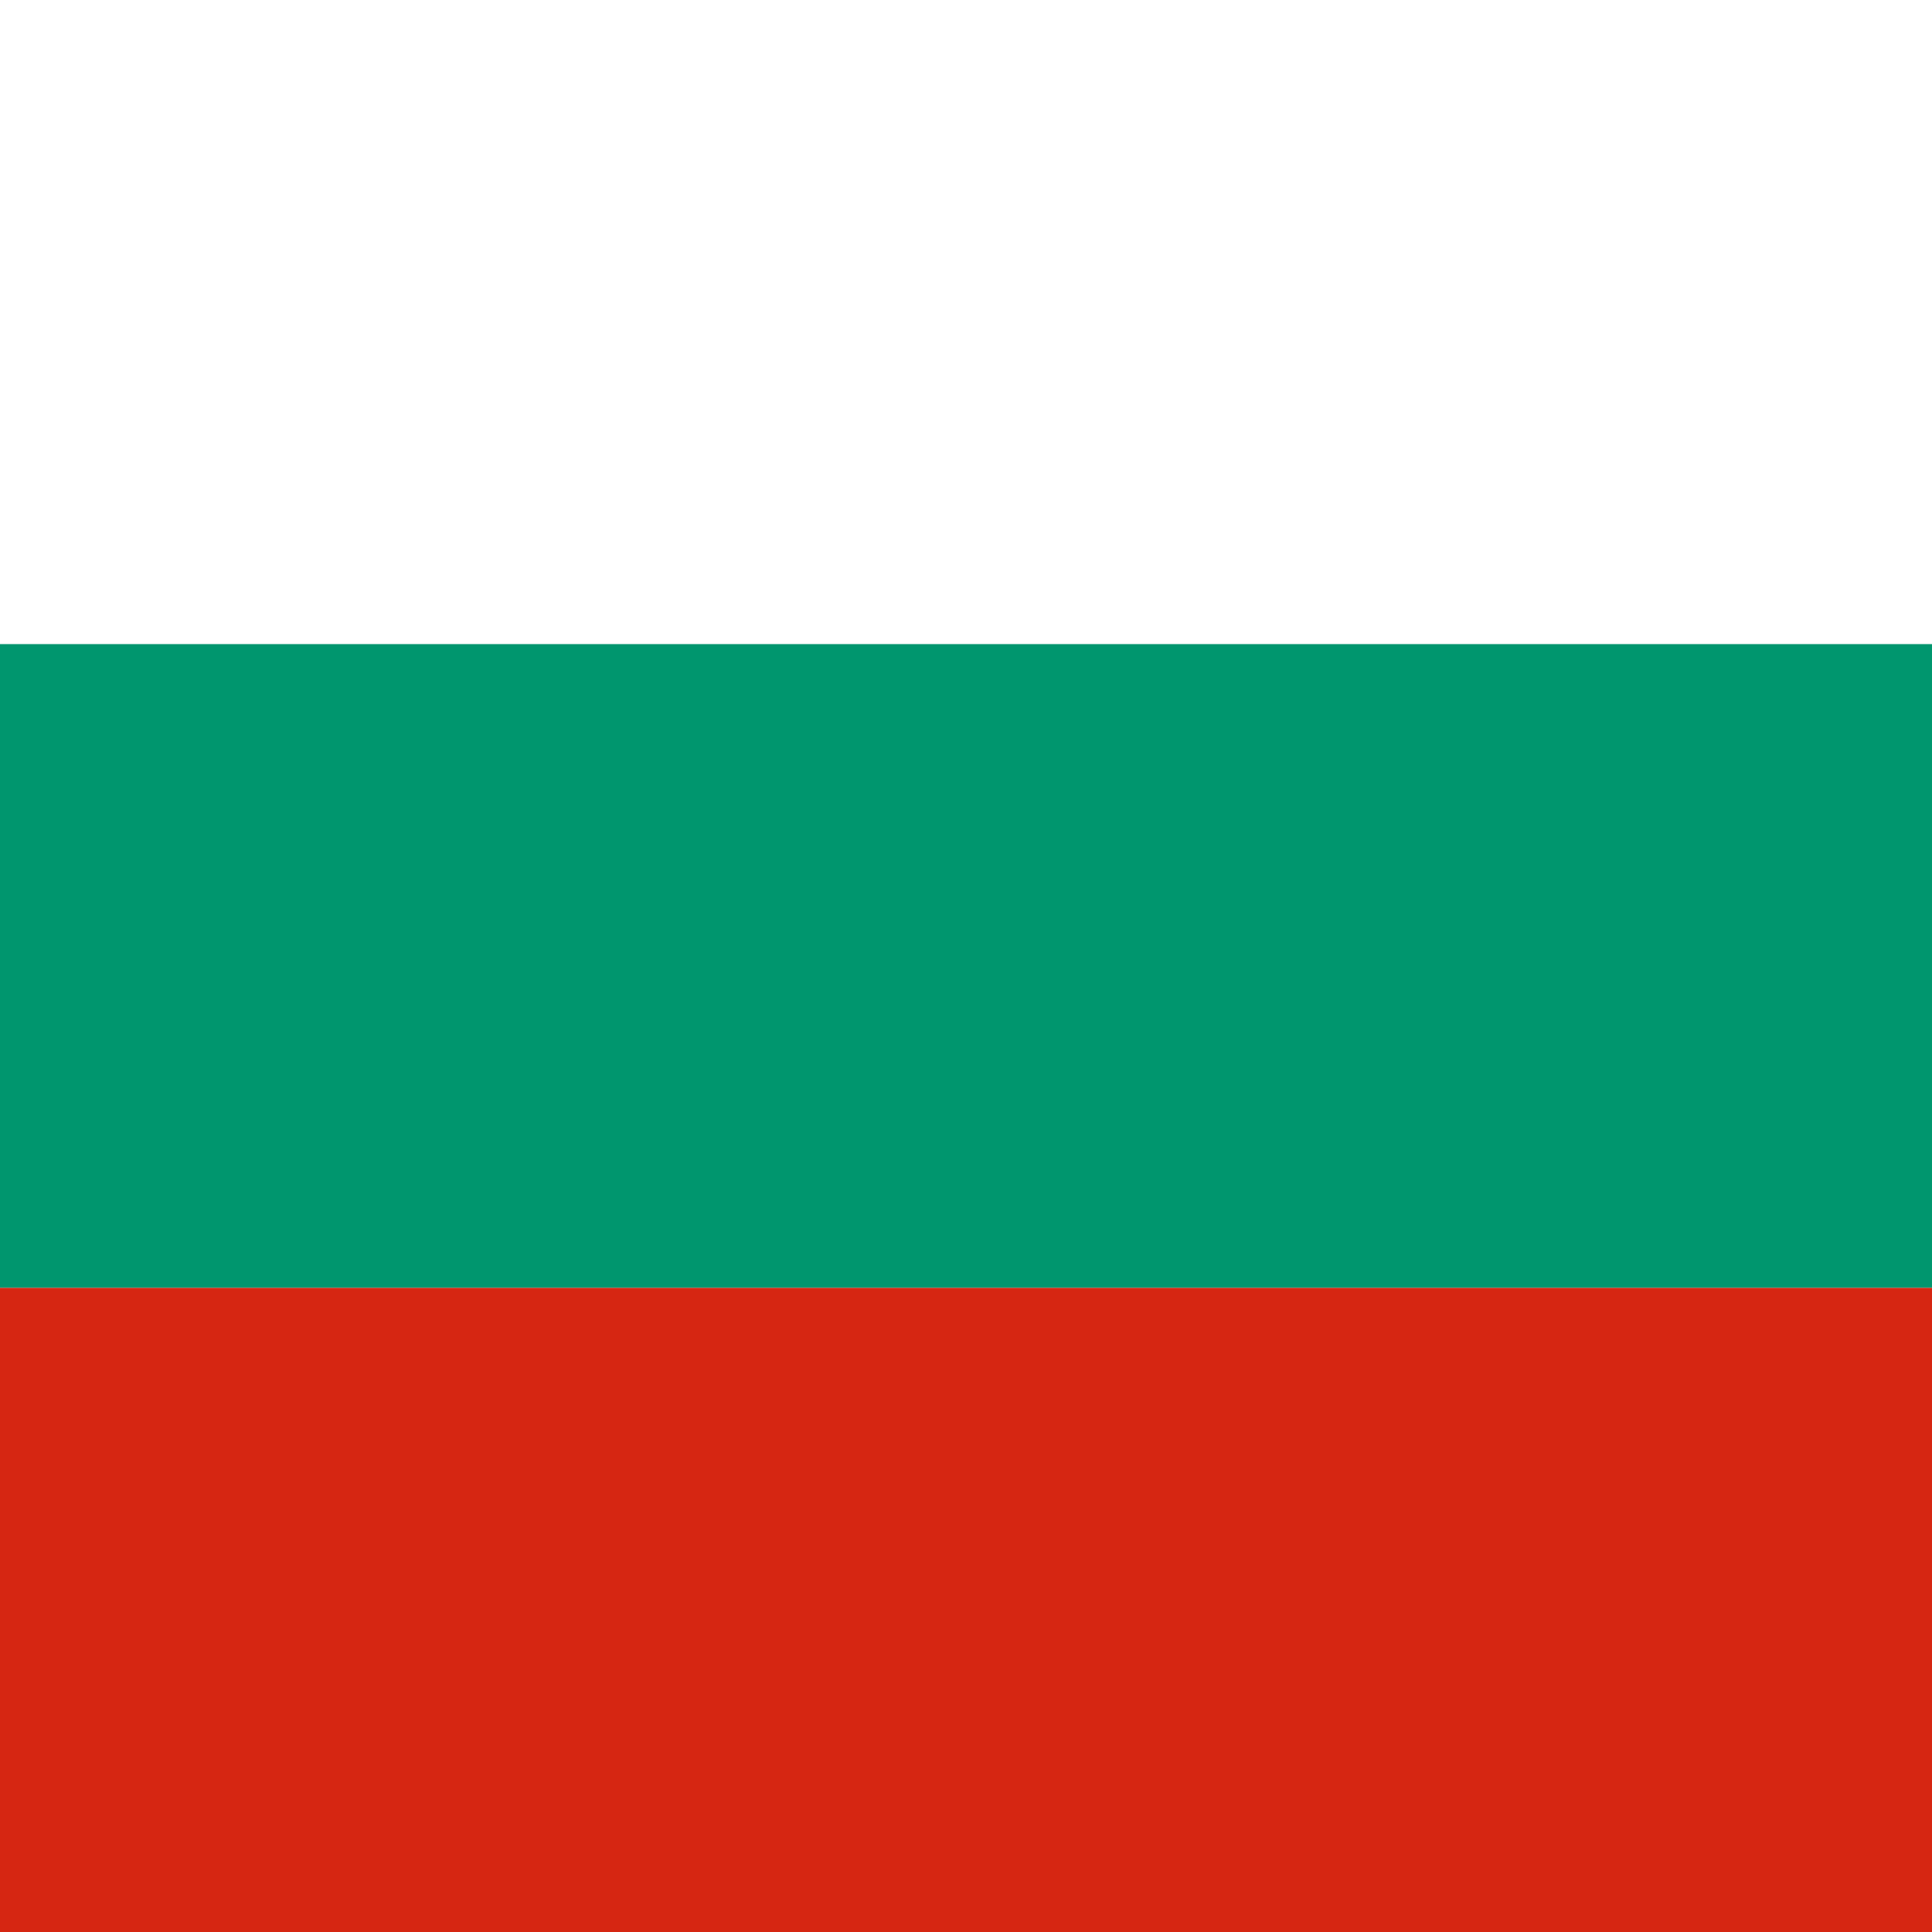
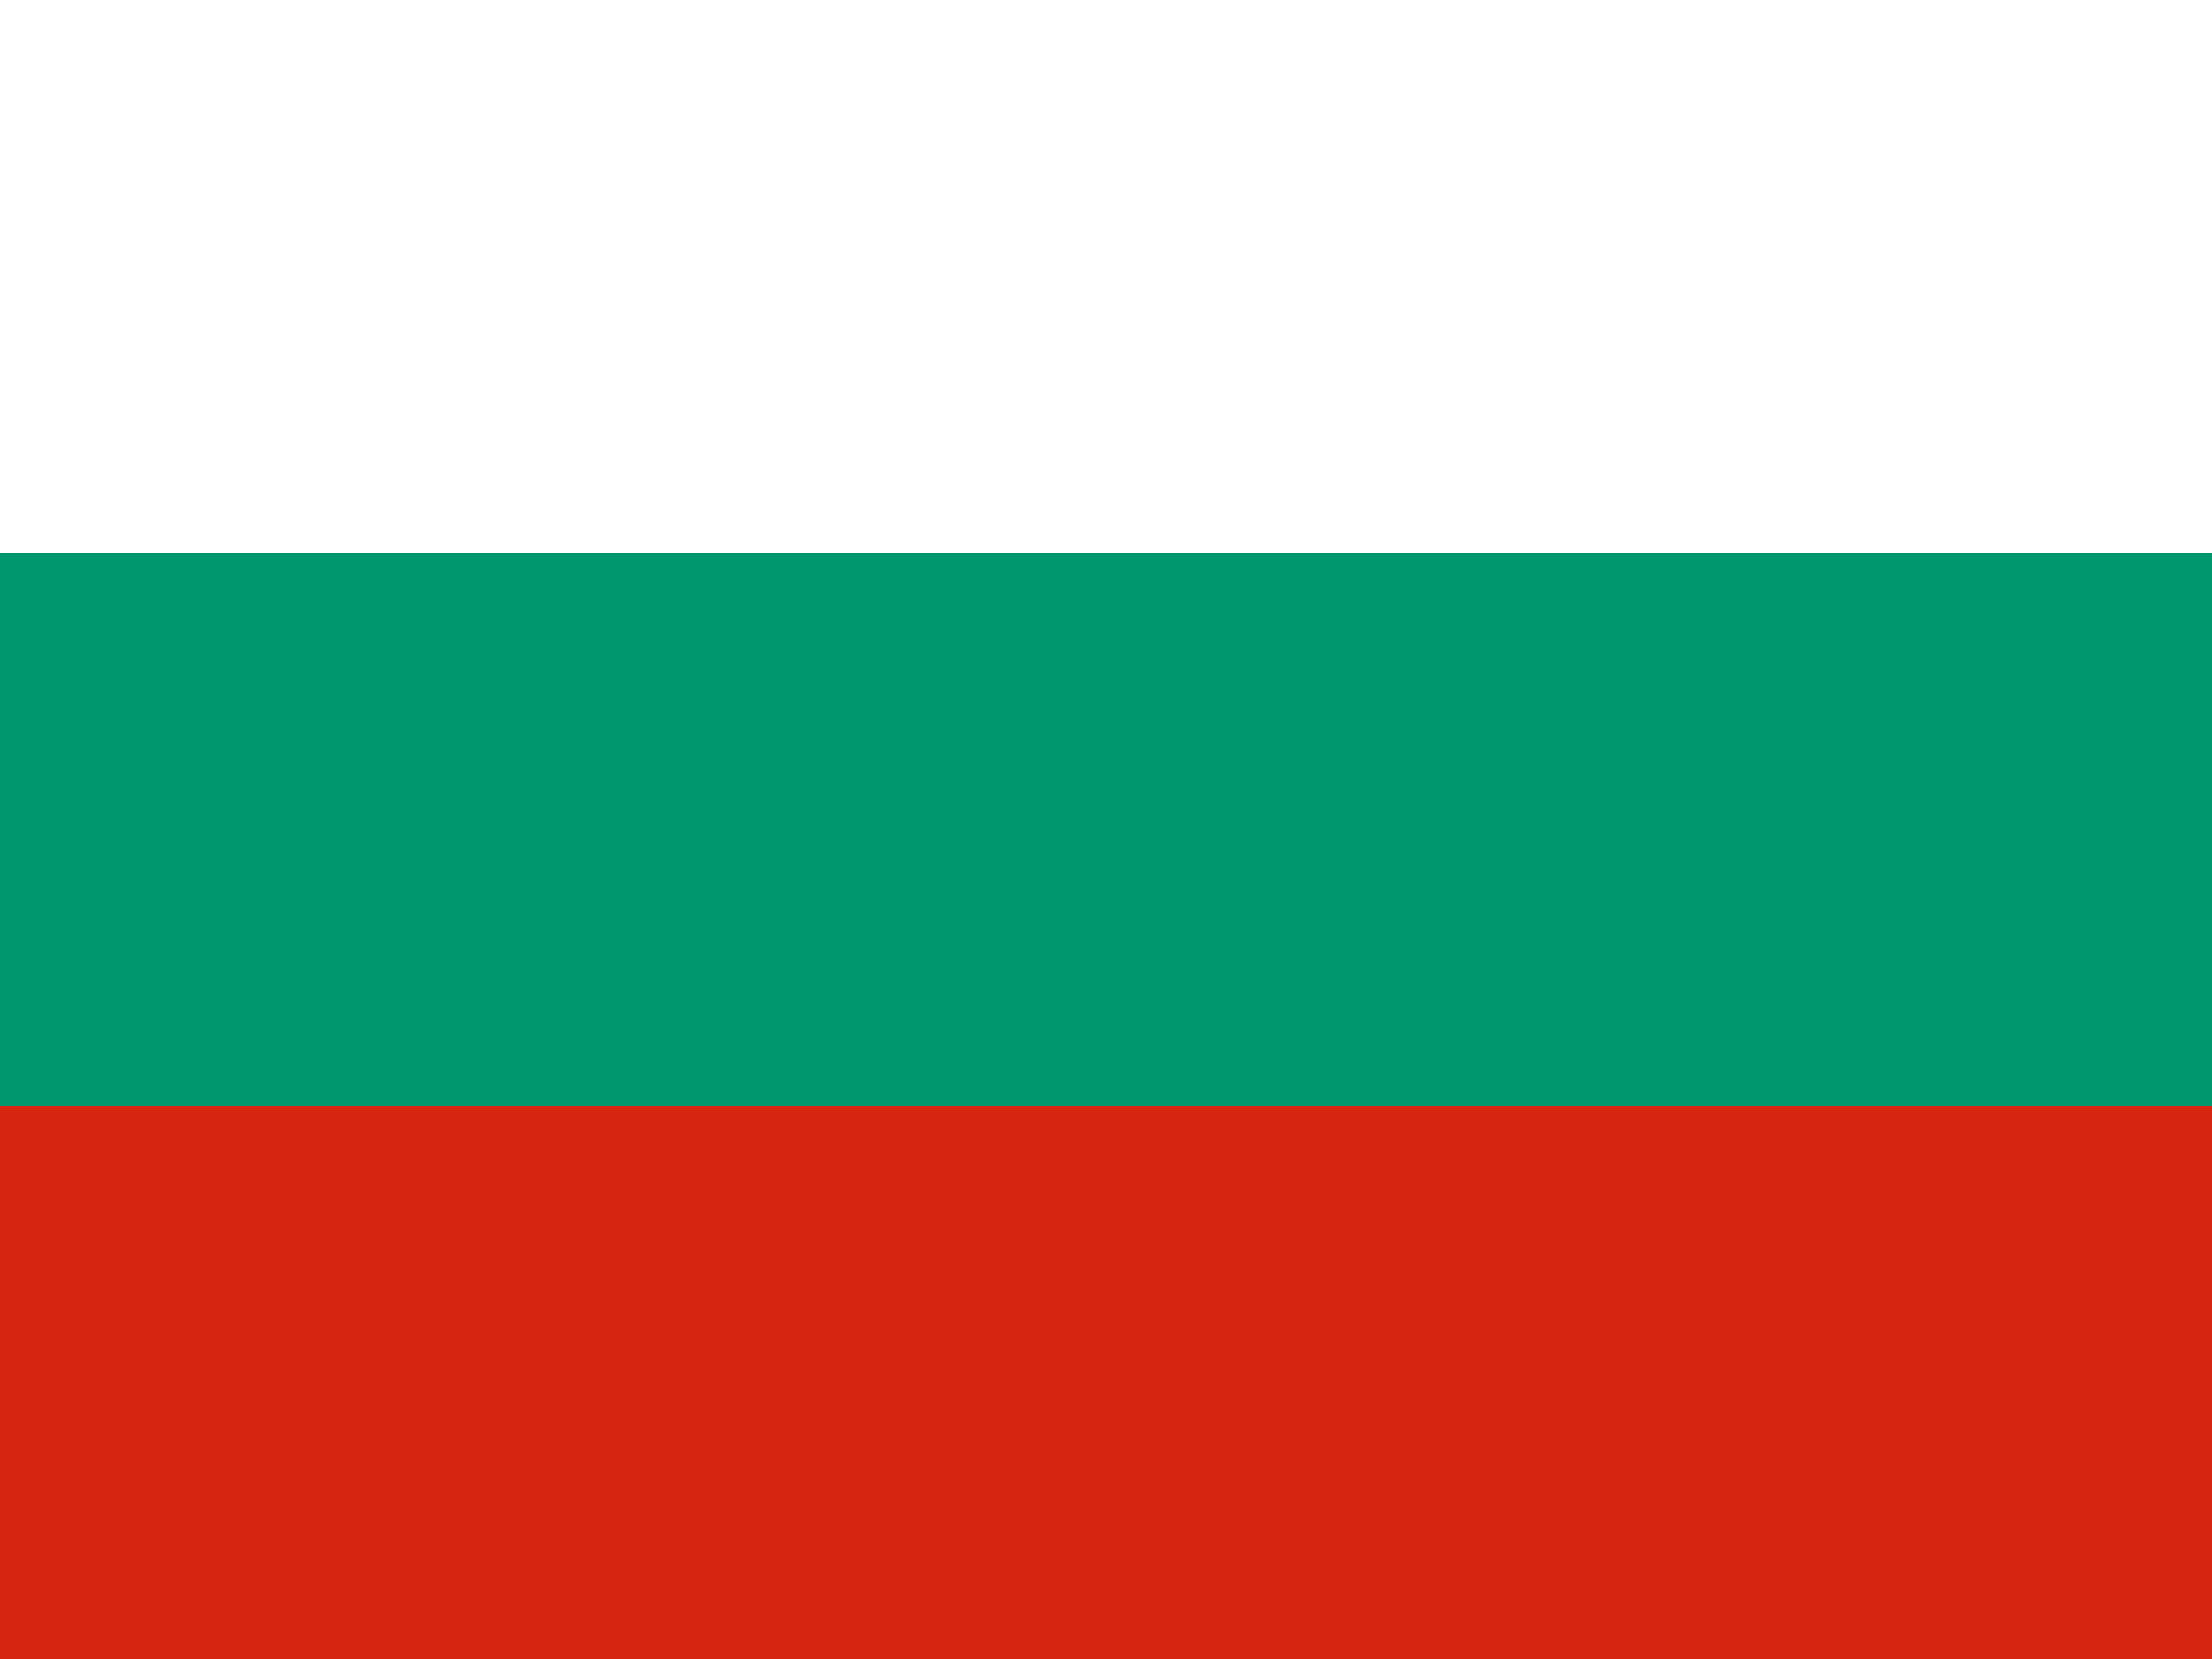
- <svg xmlns="http://www.w3.org/2000/svg" id="flag-icons-bg" viewBox="0 0 512 512">
-   <path fill="#fff" d="M0 0h512v170.7H0z" />
-   <path fill="#00966e" d="M0 170.7h512v170.6H0z" />
-   <path fill="#d62612" d="M0 341.3h512V512H0z" />
+ <svg xmlns="http://www.w3.org/2000/svg" id="flag-icons-bg" viewBox="0 0 640 480">
+   <path fill="#fff" d="M0 0h640v160H0z" />
+   <path fill="#00966e" d="M0 160h640v160H0z" />
+   <path fill="#d62612" d="M0 320h640v160H0z" />
</svg>
